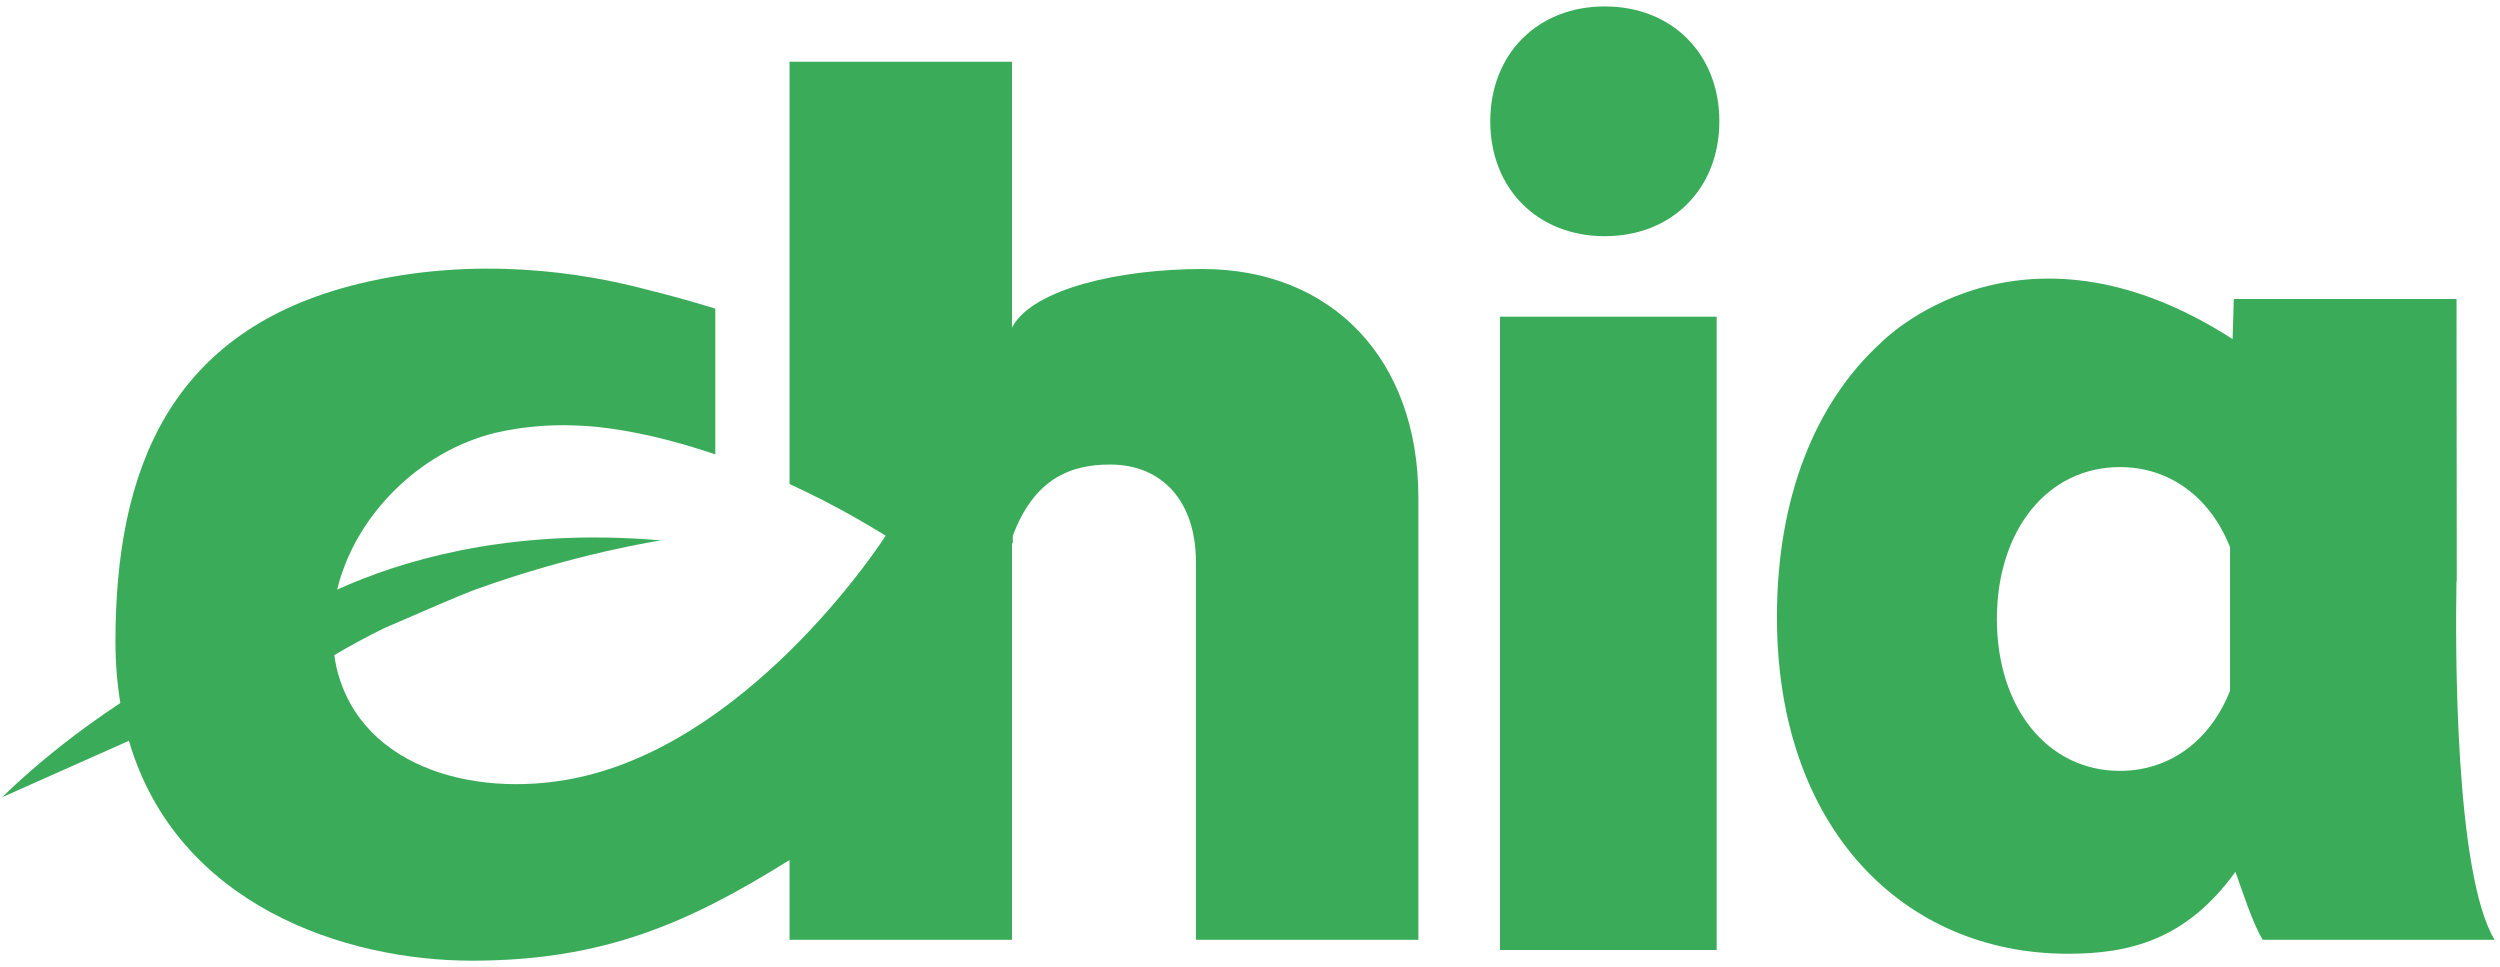
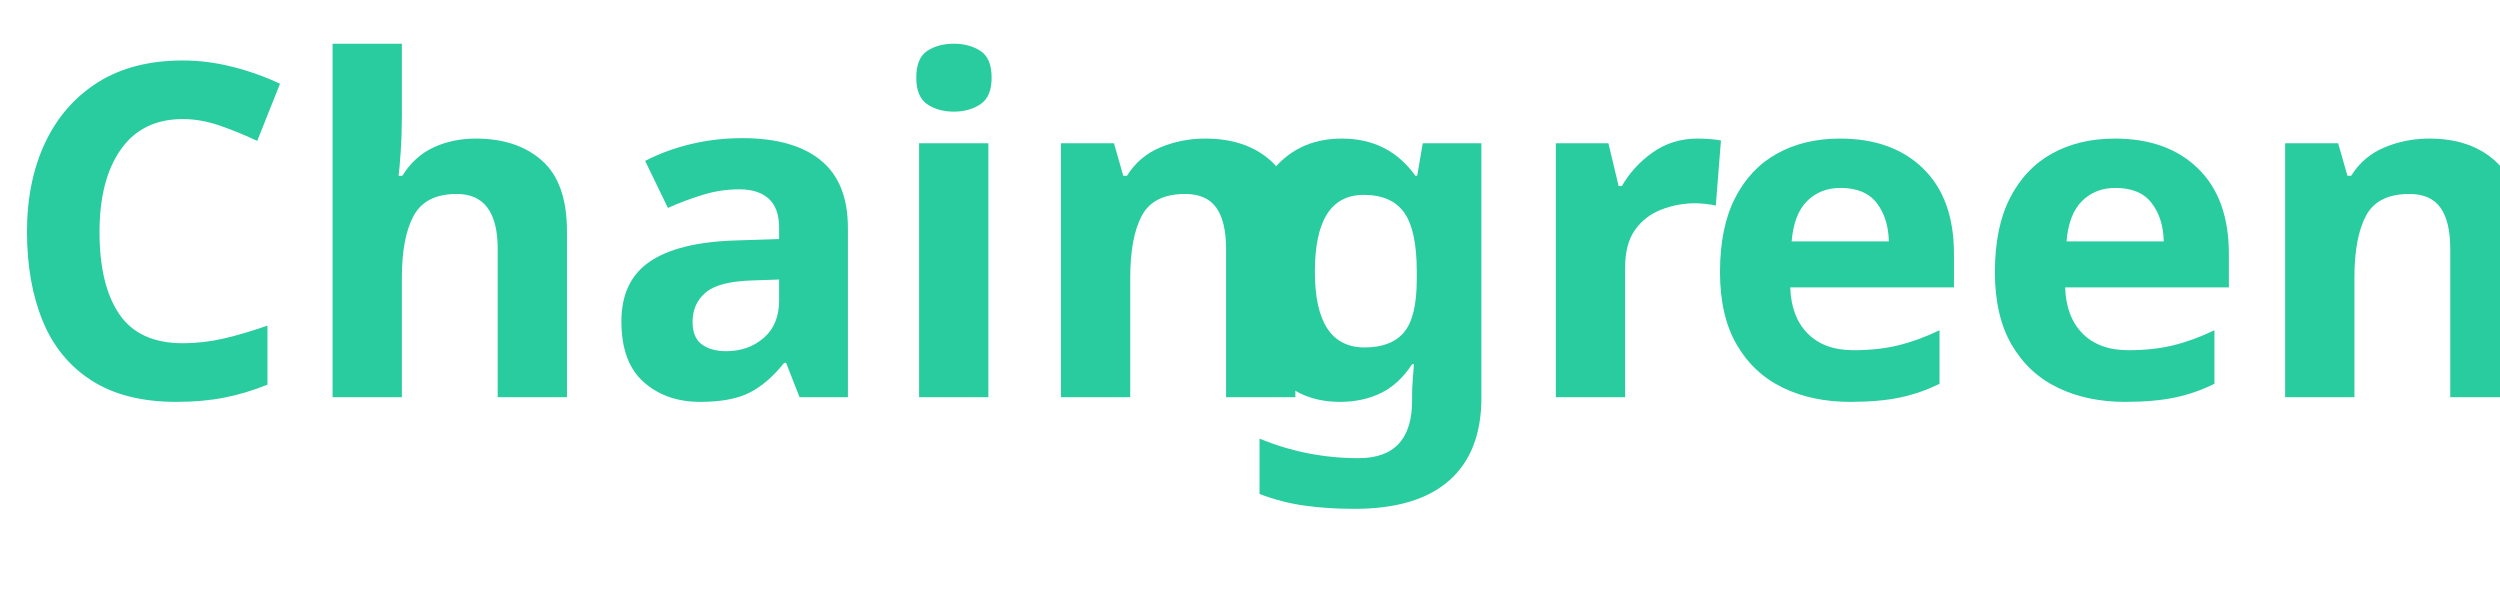
- <svg xmlns="http://www.w3.org/2000/svg" width="150px" height="58px" viewBox="0 0 150 58" version="1.1">
-   <g id="Community" stroke="none" stroke-width="1" fill="none" fill-rule="evenodd">
-     <g transform="translate(-189, -1096)" fill="#3AAC59" fill-rule="nonzero" id="footer">
-       <g transform="translate(0, 988)">
-         <g id="Group-14" transform="translate(189, 108)">
-           <g id="chia-logo-(1)">
-             <polygon id="Rectangle-path" points="90 19 103 19 103 57 90 57" />
-             <g id="Group">
-               <path d="M72.151,16.141 C67.153,16.141 62.042,17.337 60.77,19.564 C60.753,19.593 60.736,19.619 60.719,19.648 L60.719,3.704 L47.372,3.704 L47.372,28.997 L47.372,29.041 C48.699,29.649 50.061,30.344 51.439,31.129 C51.905,31.396 52.299,31.63 52.59,31.805 C52.772,31.914 52.955,32.024 53.137,32.138 C53.156,32.15 45.507,44.059 35.092,46.56 C28.938,48.039 21.668,46.249 20.196,40.075 C20.134,39.82 20.1,39.563 20.06,39.306 C21.041,38.722 22.045,38.186 23.054,37.689 C25.603,36.578 27.548,35.745 28.285,35.463 C28.349,35.439 28.415,35.414 28.479,35.391 C28.48,35.391 28.482,35.39 28.482,35.39 C28.483,35.39 28.483,35.389 28.484,35.388 C34.562,33.184 39.663,32.424 39.663,32.424 C35.03,32.023 31.053,32.346 27.724,33.005 C27.722,33.004 27.719,33.003 27.719,33.003 C27.719,33.003 27.694,33.009 27.649,33.02 C24.635,33.624 22.155,34.502 20.23,35.378 C21.303,30.929 25.174,27.063 29.756,25.962 C30.158,25.865 30.566,25.791 30.976,25.727 C31.094,25.709 31.211,25.693 31.329,25.677 C31.647,25.634 31.967,25.6 32.289,25.574 C32.391,25.566 32.495,25.555 32.598,25.55 C33.009,25.524 33.422,25.511 33.836,25.512 C33.918,25.513 33.999,25.517 34.08,25.518 C34.424,25.523 34.767,25.536 35.111,25.558 C35.233,25.566 35.354,25.574 35.475,25.583 C35.595,25.593 35.716,25.604 35.836,25.616 C37.809,25.82 40.232,26.349 42.919,27.262 L42.919,18.518 C41.622,18.117 40.247,17.729 38.819,17.378 C35.055,16.375 28.591,15.307 21.522,17.029 C10.151,19.8 6.927,28.212 6.927,38.492 C6.927,39.801 7.031,41.027 7.221,42.18 C4.752,43.815 2.328,45.692 0.124,47.835 C0.124,47.835 3.404,46.372 7.735,44.448 C10.627,54.32 20.713,57.641 28.308,57.641 C36.229,57.641 41.314,55.38 47.372,51.601 L47.372,56.388 L60.719,56.388 L60.719,32.64 C60.736,32.609 60.753,32.578 60.77,32.546 L60.77,32.143 C62.04,28.748 64.2,27.872 66.6,27.872 C69.773,27.872 71.755,30.126 71.755,33.706 L71.755,56.388 L85.103,56.388 L85.103,29.862 C85.103,21.51 79.882,16.141 72.151,16.141" id="Shape" />
-               <path d="M96.288,0.385 C92.258,0.385 89.416,3.235 89.416,7.279 C89.416,11.322 92.258,14.171 96.288,14.171 C100.318,14.171 103.161,11.322 103.161,7.279 C103.161,3.235 100.318,0.385 96.288,0.385" id="Shape" />
-               <path d="M147.39,34.867 L147.406,34.867 L147.392,17.94 L134.028,17.94 L133.955,20.346 C121.065,12.041 112.836,20.582 112.836,20.582 C108.9,24.186 106.616,29.877 106.616,37.022 C106.616,49.69 114.208,57.226 124.077,57.226 C127.776,57.226 131.184,56.388 134.126,52.308 C134.467,53.26 135.227,55.588 135.771,56.388 L149.677,56.388 C147.293,52.463 147.313,38.853 147.39,34.867 M127.193,46.252 C122.865,46.252 119.813,42.484 119.813,37.139 C119.813,31.794 122.865,28.025 127.193,28.025 C130.228,28.025 132.634,29.88 133.802,32.831 L133.802,41.446 C132.635,44.397 130.228,46.252 127.193,46.252" id="Shape" />
-             </g>
-           </g>
-         </g>
-       </g>
+ <svg xmlns="http://www.w3.org/2000/svg" width="806.236" height="193.199" viewBox="0 0 806.236 193.199">
+   <g id="Layer_2" data-name="Layer 2">
+     <g id="Layer_1-2" data-name="Layer 1">
+       <text transform="translate(-0.00012 128.0987)" style="font-size: 150px;fill: #28cc9e;font-family: Avenir-Heavy, Avenir;font-weight: 800">Chain<tspan x="394.494" y="0" style="letter-spacing: 0.007em">g</tspan>
+         <tspan x="490.042" y="0" style="letter-spacing: -0.003em">r</tspan>
+         <tspan x="547.941" y="0" style="letter-spacing: -0em">een</tspan>
+       </text>
    </g>
  </g>
</svg>
